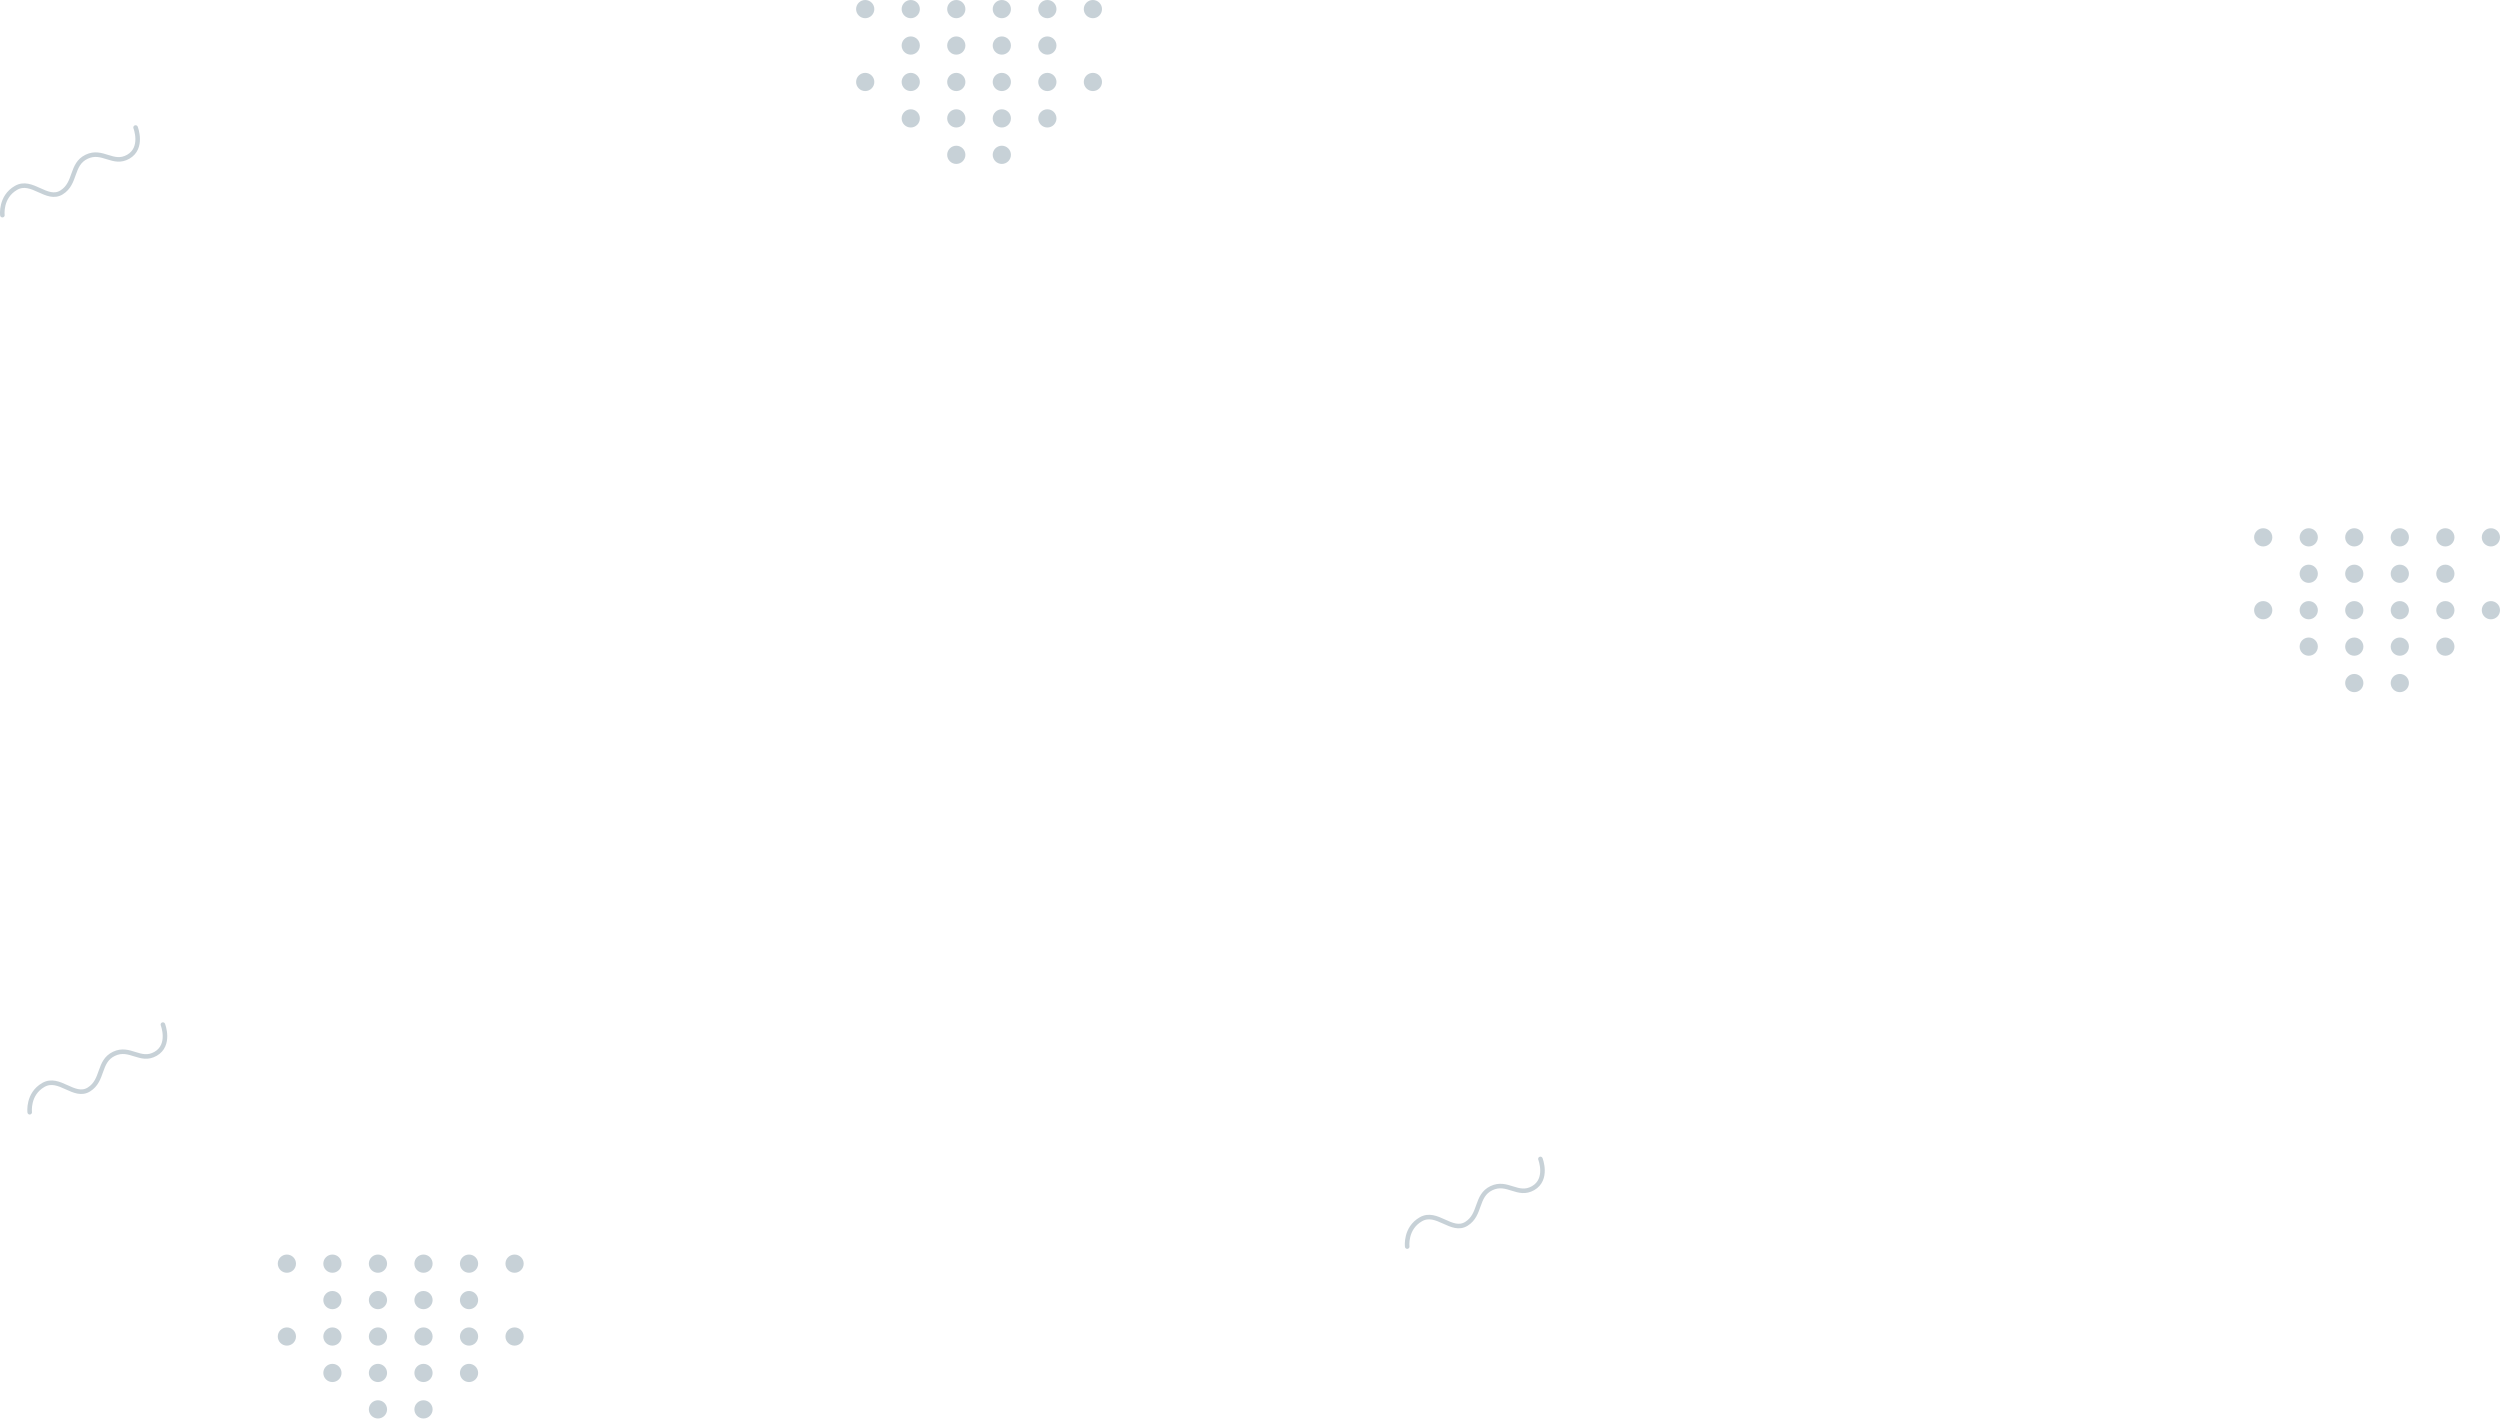
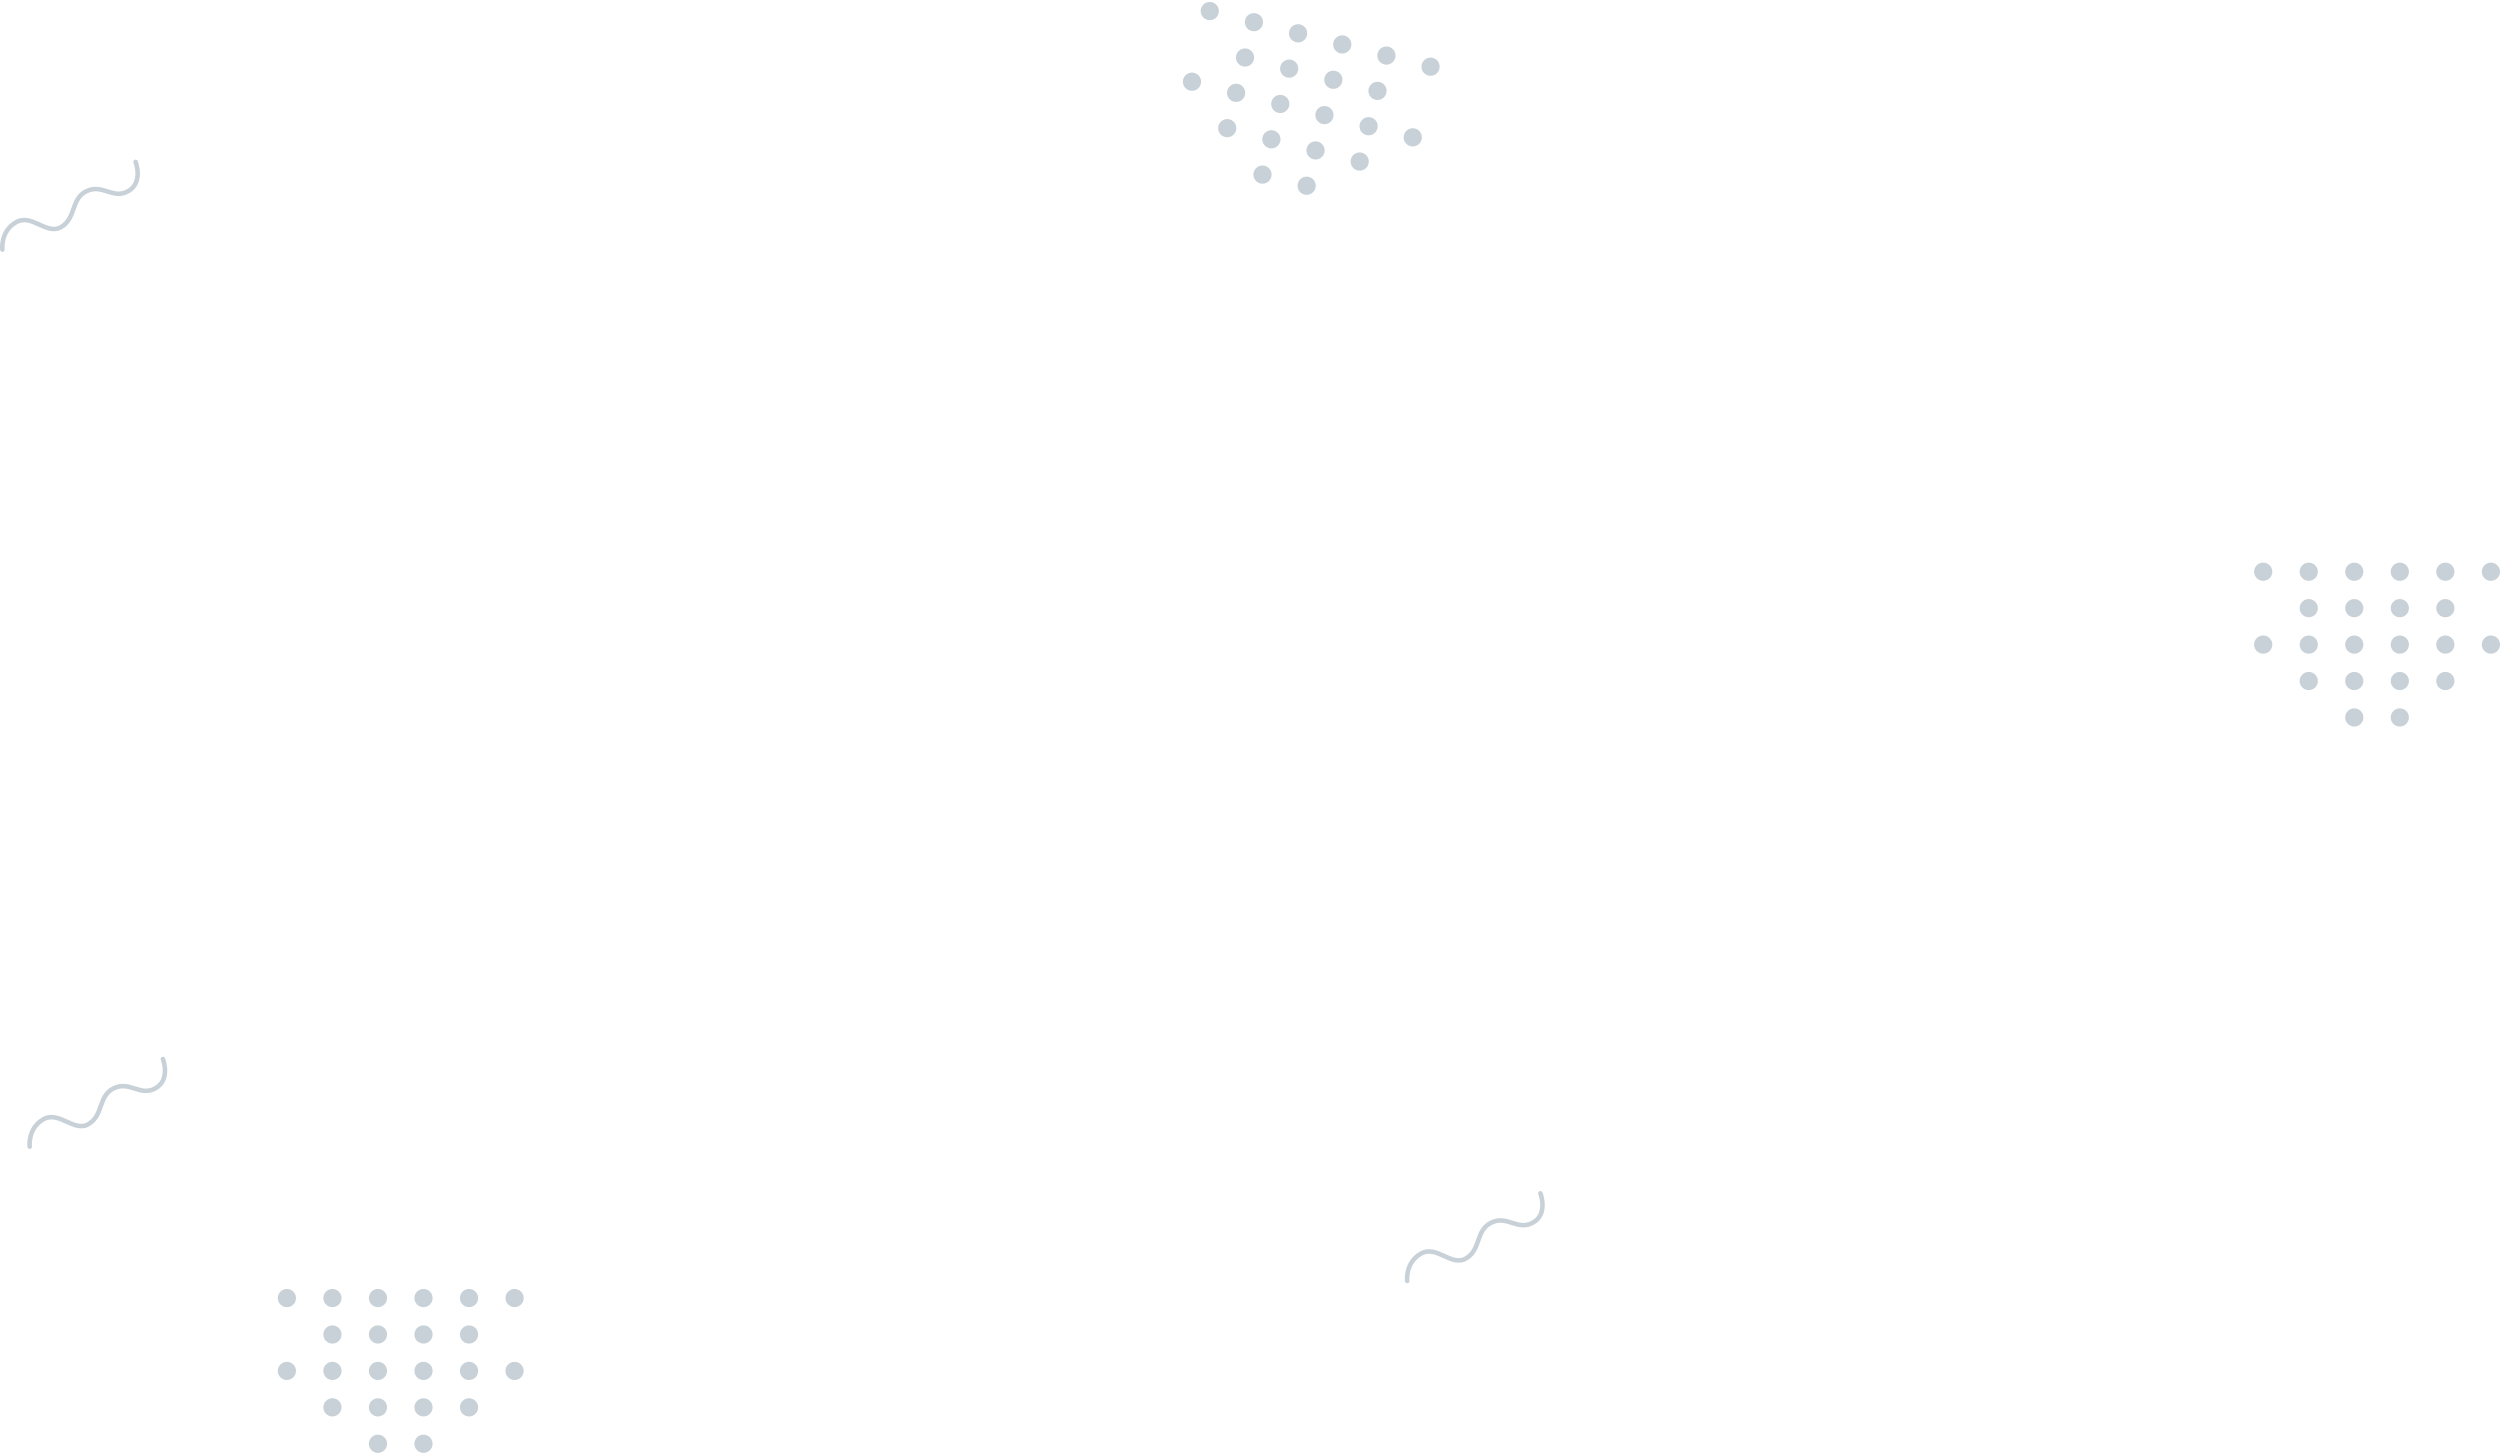
- <svg xmlns="http://www.w3.org/2000/svg" width="1098" height="623" viewBox="0 0 1098 623" fill="none">
-   <path d="M618.049 547.5C618.049 547.5 617.05 539.5 624.049 535.5C631.049 531.5 637.549 541.546 644.049 537.5C650.549 533.454 648.049 525.174 655.049 521.837C662.049 518.5 666.62 525.674 673.335 521.837C680.049 518 676.549 509 676.549 509" stroke="#C7D1D7" stroke-width="2" stroke-linecap="round" />
-   <path d="M1.049 94.5C1.049 94.5 0.05 86.5 7.05 82.5C14.049 78.5 20.549 88.546 27.049 84.5C33.549 80.454 31.049 72.174 38.049 68.837C45.049 65.5 49.62 72.674 56.335 68.837C63.049 65 59.549 56 59.549 56" stroke="#C7D1D7" stroke-width="2" stroke-linecap="round" />
-   <path d="M13.049 488.5C13.049 488.5 12.05 480.5 19.049 476.5C26.049 472.5 32.549 482.546 39.049 478.5C45.549 474.454 43.049 466.174 50.049 462.837C57.049 459.5 61.62 466.674 68.335 462.837C75.049 459 71.549 450 71.549 450" stroke="#C7D1D7" stroke-width="2" stroke-linecap="round" />
-   <circle cx="126" cy="555" r="4" fill="#C7D1D7" />
-   <circle cx="146" cy="555" r="4" fill="#C7D1D7" />
-   <circle cx="146" cy="571" r="4" fill="#C7D1D7" />
-   <circle cx="166" cy="571" r="4" fill="#C7D1D7" />
-   <circle cx="186" cy="571" r="4" fill="#C7D1D7" />
-   <circle cx="206" cy="571" r="4" fill="#C7D1D7" />
-   <circle cx="226" cy="587" r="4" fill="#C7D1D7" />
-   <circle cx="206" cy="587" r="4" fill="#C7D1D7" />
-   <circle cx="186" cy="587" r="4" fill="#C7D1D7" />
-   <circle cx="166" cy="587" r="4" fill="#C7D1D7" />
-   <circle cx="146" cy="587" r="4" fill="#C7D1D7" />
-   <circle cx="126" cy="587" r="4" fill="#C7D1D7" />
-   <circle cx="146" cy="603" r="4" fill="#C7D1D7" />
-   <circle cx="166" cy="603" r="4" fill="#C7D1D7" />
-   <circle cx="166" cy="619" r="4" fill="#C7D1D7" />
-   <circle cx="186" cy="619" r="4" fill="#C7D1D7" />
-   <circle cx="186" cy="603" r="4" fill="#C7D1D7" />
-   <circle cx="206" cy="603" r="4" fill="#C7D1D7" />
-   <circle cx="166" cy="555" r="4" fill="#C7D1D7" />
-   <circle cx="186" cy="555" r="4" fill="#C7D1D7" />
-   <circle cx="206" cy="555" r="4" fill="#C7D1D7" />
-   <circle cx="226" cy="555" r="4" fill="#C7D1D7" />
-   <circle cx="380" cy="4" r="4" fill="#C7D1D7" />
-   <circle cx="400" cy="4" r="4" fill="#C7D1D7" />
-   <circle cx="400" cy="20" r="4" fill="#C7D1D7" />
-   <circle cx="420" cy="20" r="4" fill="#C7D1D7" />
-   <circle cx="440" cy="20" r="4" fill="#C7D1D7" />
-   <circle cx="460" cy="20" r="4" fill="#C7D1D7" />
-   <circle cx="480" cy="36" r="4" fill="#C7D1D7" />
-   <circle cx="460" cy="36" r="4" fill="#C7D1D7" />
-   <circle cx="440" cy="36" r="4" fill="#C7D1D7" />
-   <circle cx="420" cy="36" r="4" fill="#C7D1D7" />
-   <circle cx="400" cy="36" r="4" fill="#C7D1D7" />
-   <circle cx="380" cy="36" r="4" fill="#C7D1D7" />
-   <circle cx="400" cy="52" r="4" fill="#C7D1D7" />
-   <circle cx="420" cy="52" r="4" fill="#C7D1D7" />
-   <circle cx="420" cy="68" r="4" fill="#C7D1D7" />
-   <circle cx="440" cy="68" r="4" fill="#C7D1D7" />
-   <circle cx="440" cy="52" r="4" fill="#C7D1D7" />
-   <circle cx="460" cy="52" r="4" fill="#C7D1D7" />
-   <circle cx="420" cy="4" r="4" fill="#C7D1D7" />
-   <circle cx="440" cy="4" r="4" fill="#C7D1D7" />
-   <circle cx="460" cy="4" r="4" fill="#C7D1D7" />
-   <circle cx="480" cy="4" r="4" fill="#C7D1D7" />
-   <circle cx="994" cy="236" r="4" fill="#C7D1D7" />
-   <circle cx="1014" cy="236" r="4" fill="#C7D1D7" />
-   <circle cx="1014" cy="252" r="4" fill="#C7D1D7" />
-   <circle cx="1034" cy="252" r="4" fill="#C7D1D7" />
-   <circle cx="1054" cy="252" r="4" fill="#C7D1D7" />
-   <circle cx="1074" cy="252" r="4" fill="#C7D1D7" />
-   <circle cx="1094" cy="268" r="4" fill="#C7D1D7" />
-   <circle cx="1074" cy="268" r="4" fill="#C7D1D7" />
-   <circle cx="1054" cy="268" r="4" fill="#C7D1D7" />
-   <circle cx="1034" cy="268" r="4" fill="#C7D1D7" />
-   <circle cx="1014" cy="268" r="4" fill="#C7D1D7" />
-   <circle cx="994" cy="268" r="4" fill="#C7D1D7" />
-   <circle cx="1014" cy="284" r="4" fill="#C7D1D7" />
-   <circle cx="1034" cy="284" r="4" fill="#C7D1D7" />
-   <circle cx="1034" cy="300" r="4" fill="#C7D1D7" />
-   <circle cx="1054" cy="300" r="4" fill="#C7D1D7" />
-   <circle cx="1054" cy="284" r="4" fill="#C7D1D7" />
-   <circle cx="1074" cy="284" r="4" fill="#C7D1D7" />
-   <circle cx="1034" cy="236" r="4" fill="#C7D1D7" />
-   <circle cx="1054" cy="236" r="4" fill="#C7D1D7" />
-   <circle cx="1074" cy="236" r="4" fill="#C7D1D7" />
-   <circle cx="1094" cy="236" r="4" fill="#C7D1D7" />
+ <svg xmlns="http://www.w3.org/2000/svg" width="1098" height="639" viewBox="0 0 1098 639" fill="none">
+   <path d="M618.049 562.605C618.049 562.605 617.05 554.605 624.049 550.605C631.049 546.605 637.549 556.652 644.049 552.605C650.549 548.559 648.049 540.28 655.049 536.943C662.049 533.605 666.62 540.78 673.335 536.943C680.049 533.105 676.549 524.105 676.549 524.105" stroke="#C7D1D7" stroke-width="2" stroke-linecap="round" />
+   <path d="M1.049 109.605C1.049 109.605 0.05 101.605 7.05 97.606C14.049 93.606 20.549 103.652 27.049 99.606C33.549 95.559 31.049 87.28 38.049 83.942C45.049 80.606 49.62 87.78 56.335 83.942C63.049 80.106 59.549 71.106 59.549 71.106" stroke="#C7D1D7" stroke-width="2" stroke-linecap="round" />
+   <path d="M13.049 503.605C13.049 503.605 12.05 495.605 19.049 491.605C26.049 487.605 32.549 497.652 39.049 493.605C45.549 489.559 43.049 481.28 50.049 477.943C57.049 474.605 61.62 481.78 68.335 477.943C75.049 474.105 71.549 465.105 71.549 465.105" stroke="#C7D1D7" stroke-width="2" stroke-linecap="round" />
+   <circle cx="126" cy="570.105" r="4" fill="#C7D1D7" />
+   <circle cx="146" cy="570.105" r="4" fill="#C7D1D7" />
+   <circle cx="146" cy="586.105" r="4" fill="#C7D1D7" />
+   <circle cx="166" cy="586.105" r="4" fill="#C7D1D7" />
+   <circle cx="186" cy="586.105" r="4" fill="#C7D1D7" />
+   <circle cx="206" cy="586.105" r="4" fill="#C7D1D7" />
+   <circle cx="226" cy="602.105" r="4" fill="#C7D1D7" />
+   <circle cx="206" cy="602.105" r="4" fill="#C7D1D7" />
+   <circle cx="186" cy="602.105" r="4" fill="#C7D1D7" />
+   <circle cx="166" cy="602.105" r="4" fill="#C7D1D7" />
+   <circle cx="146" cy="602.105" r="4" fill="#C7D1D7" />
+   <circle cx="126" cy="602.105" r="4" fill="#C7D1D7" />
+   <circle cx="146" cy="618.105" r="4" fill="#C7D1D7" />
+   <circle cx="166" cy="618.105" r="4" fill="#C7D1D7" />
+   <circle cx="166" cy="634.105" r="4" fill="#C7D1D7" />
+   <circle cx="186" cy="634.105" r="4" fill="#C7D1D7" />
+   <circle cx="186" cy="618.105" r="4" fill="#C7D1D7" />
+   <circle cx="206" cy="618.105" r="4" fill="#C7D1D7" />
+   <circle cx="166" cy="570.105" r="4" fill="#C7D1D7" />
+   <circle cx="186" cy="570.105" r="4" fill="#C7D1D7" />
+   <circle cx="206" cy="570.105" r="4" fill="#C7D1D7" />
+   <circle cx="226" cy="570.105" r="4" fill="#C7D1D7" />
+   <circle cx="531.337" cy="4.856" r="4" transform="rotate(14.1457 531.337 4.85626)" fill="#C7D1D7" />
+   <circle cx="550.73" cy="9.744" r="4" transform="rotate(14.1457 550.73 9.74396)" fill="#C7D1D7" />
+   <circle cx="546.82" cy="25.259" r="4" transform="rotate(14.1457 546.82 25.2589)" fill="#C7D1D7" />
+   <circle cx="566.213" cy="30.146" r="4" transform="rotate(14.1457 566.213 30.1465)" fill="#C7D1D7" />
+   <circle cx="585.607" cy="35.035" r="4" transform="rotate(14.1457 585.607 35.0345)" fill="#C7D1D7" />
+   <circle cx="605.001" cy="39.922" r="4" transform="rotate(14.1457 605.001 39.9222)" fill="#C7D1D7" />
+   <circle cx="620.484" cy="60.325" r="4" transform="rotate(14.1457 620.484 60.3248)" fill="#C7D1D7" />
+   <circle cx="601.09" cy="55.437" r="4" transform="rotate(14.1457 601.09 55.4371)" fill="#C7D1D7" />
+   <circle cx="581.697" cy="50.549" r="4" transform="rotate(14.1457 581.697 50.5491)" fill="#C7D1D7" />
+   <circle cx="562.303" cy="45.661" r="4" transform="rotate(14.1457 562.303 45.6614)" fill="#C7D1D7" />
+   <circle cx="542.91" cy="40.774" r="4" transform="rotate(14.1457 542.91 40.7737)" fill="#C7D1D7" />
+   <circle cx="523.516" cy="35.886" r="4" transform="rotate(14.1457 523.516 35.886)" fill="#C7D1D7" />
+   <circle cx="538.999" cy="56.289" r="4" transform="rotate(14.1457 538.999 56.2886)" fill="#C7D1D7" />
+   <circle cx="558.393" cy="61.176" r="4" transform="rotate(14.1457 558.393 61.1763)" fill="#C7D1D7" />
+   <circle cx="554.483" cy="76.691" r="4" transform="rotate(14.1457 554.483 76.6912)" fill="#C7D1D7" />
+   <circle cx="573.876" cy="81.579" r="4" transform="rotate(14.1457 573.876 81.5789)" fill="#C7D1D7" />
+   <circle cx="577.787" cy="66.064" r="4" transform="rotate(14.1457 577.787 66.064)" fill="#C7D1D7" />
+   <circle cx="597.18" cy="70.952" r="4" transform="rotate(14.1457 597.18 70.952)" fill="#C7D1D7" />
+   <circle cx="570.124" cy="14.632" r="4" transform="rotate(14.1457 570.124 14.6319)" fill="#C7D1D7" />
+   <circle cx="589.517" cy="19.52" r="4" transform="rotate(14.1457 589.517 19.5196)" fill="#C7D1D7" />
+   <circle cx="608.911" cy="24.407" r="4" transform="rotate(14.1457 608.911 24.4073)" fill="#C7D1D7" />
+   <circle cx="628.304" cy="29.295" r="4" transform="rotate(14.1457 628.304 29.2952)" fill="#C7D1D7" />
+   <circle cx="994" cy="251.105" r="4" fill="#C7D1D7" />
+   <circle cx="1014" cy="251.105" r="4" fill="#C7D1D7" />
+   <circle cx="1014" cy="267.105" r="4" fill="#C7D1D7" />
+   <circle cx="1034" cy="267.105" r="4" fill="#C7D1D7" />
+   <circle cx="1054" cy="267.105" r="4" fill="#C7D1D7" />
+   <circle cx="1074" cy="267.105" r="4" fill="#C7D1D7" />
+   <circle cx="1094" cy="283.105" r="4" fill="#C7D1D7" />
+   <circle cx="1074" cy="283.105" r="4" fill="#C7D1D7" />
+   <circle cx="1054" cy="283.105" r="4" fill="#C7D1D7" />
+   <circle cx="1034" cy="283.105" r="4" fill="#C7D1D7" />
+   <circle cx="1014" cy="283.105" r="4" fill="#C7D1D7" />
+   <circle cx="994" cy="283.105" r="4" fill="#C7D1D7" />
+   <circle cx="1014" cy="299.105" r="4" fill="#C7D1D7" />
+   <circle cx="1034" cy="299.105" r="4" fill="#C7D1D7" />
+   <circle cx="1034" cy="315.105" r="4" fill="#C7D1D7" />
+   <circle cx="1054" cy="315.105" r="4" fill="#C7D1D7" />
+   <circle cx="1054" cy="299.105" r="4" fill="#C7D1D7" />
+   <circle cx="1074" cy="299.105" r="4" fill="#C7D1D7" />
+   <circle cx="1034" cy="251.105" r="4" fill="#C7D1D7" />
+   <circle cx="1054" cy="251.105" r="4" fill="#C7D1D7" />
+   <circle cx="1074" cy="251.105" r="4" fill="#C7D1D7" />
+   <circle cx="1094" cy="251.105" r="4" fill="#C7D1D7" />
</svg>
